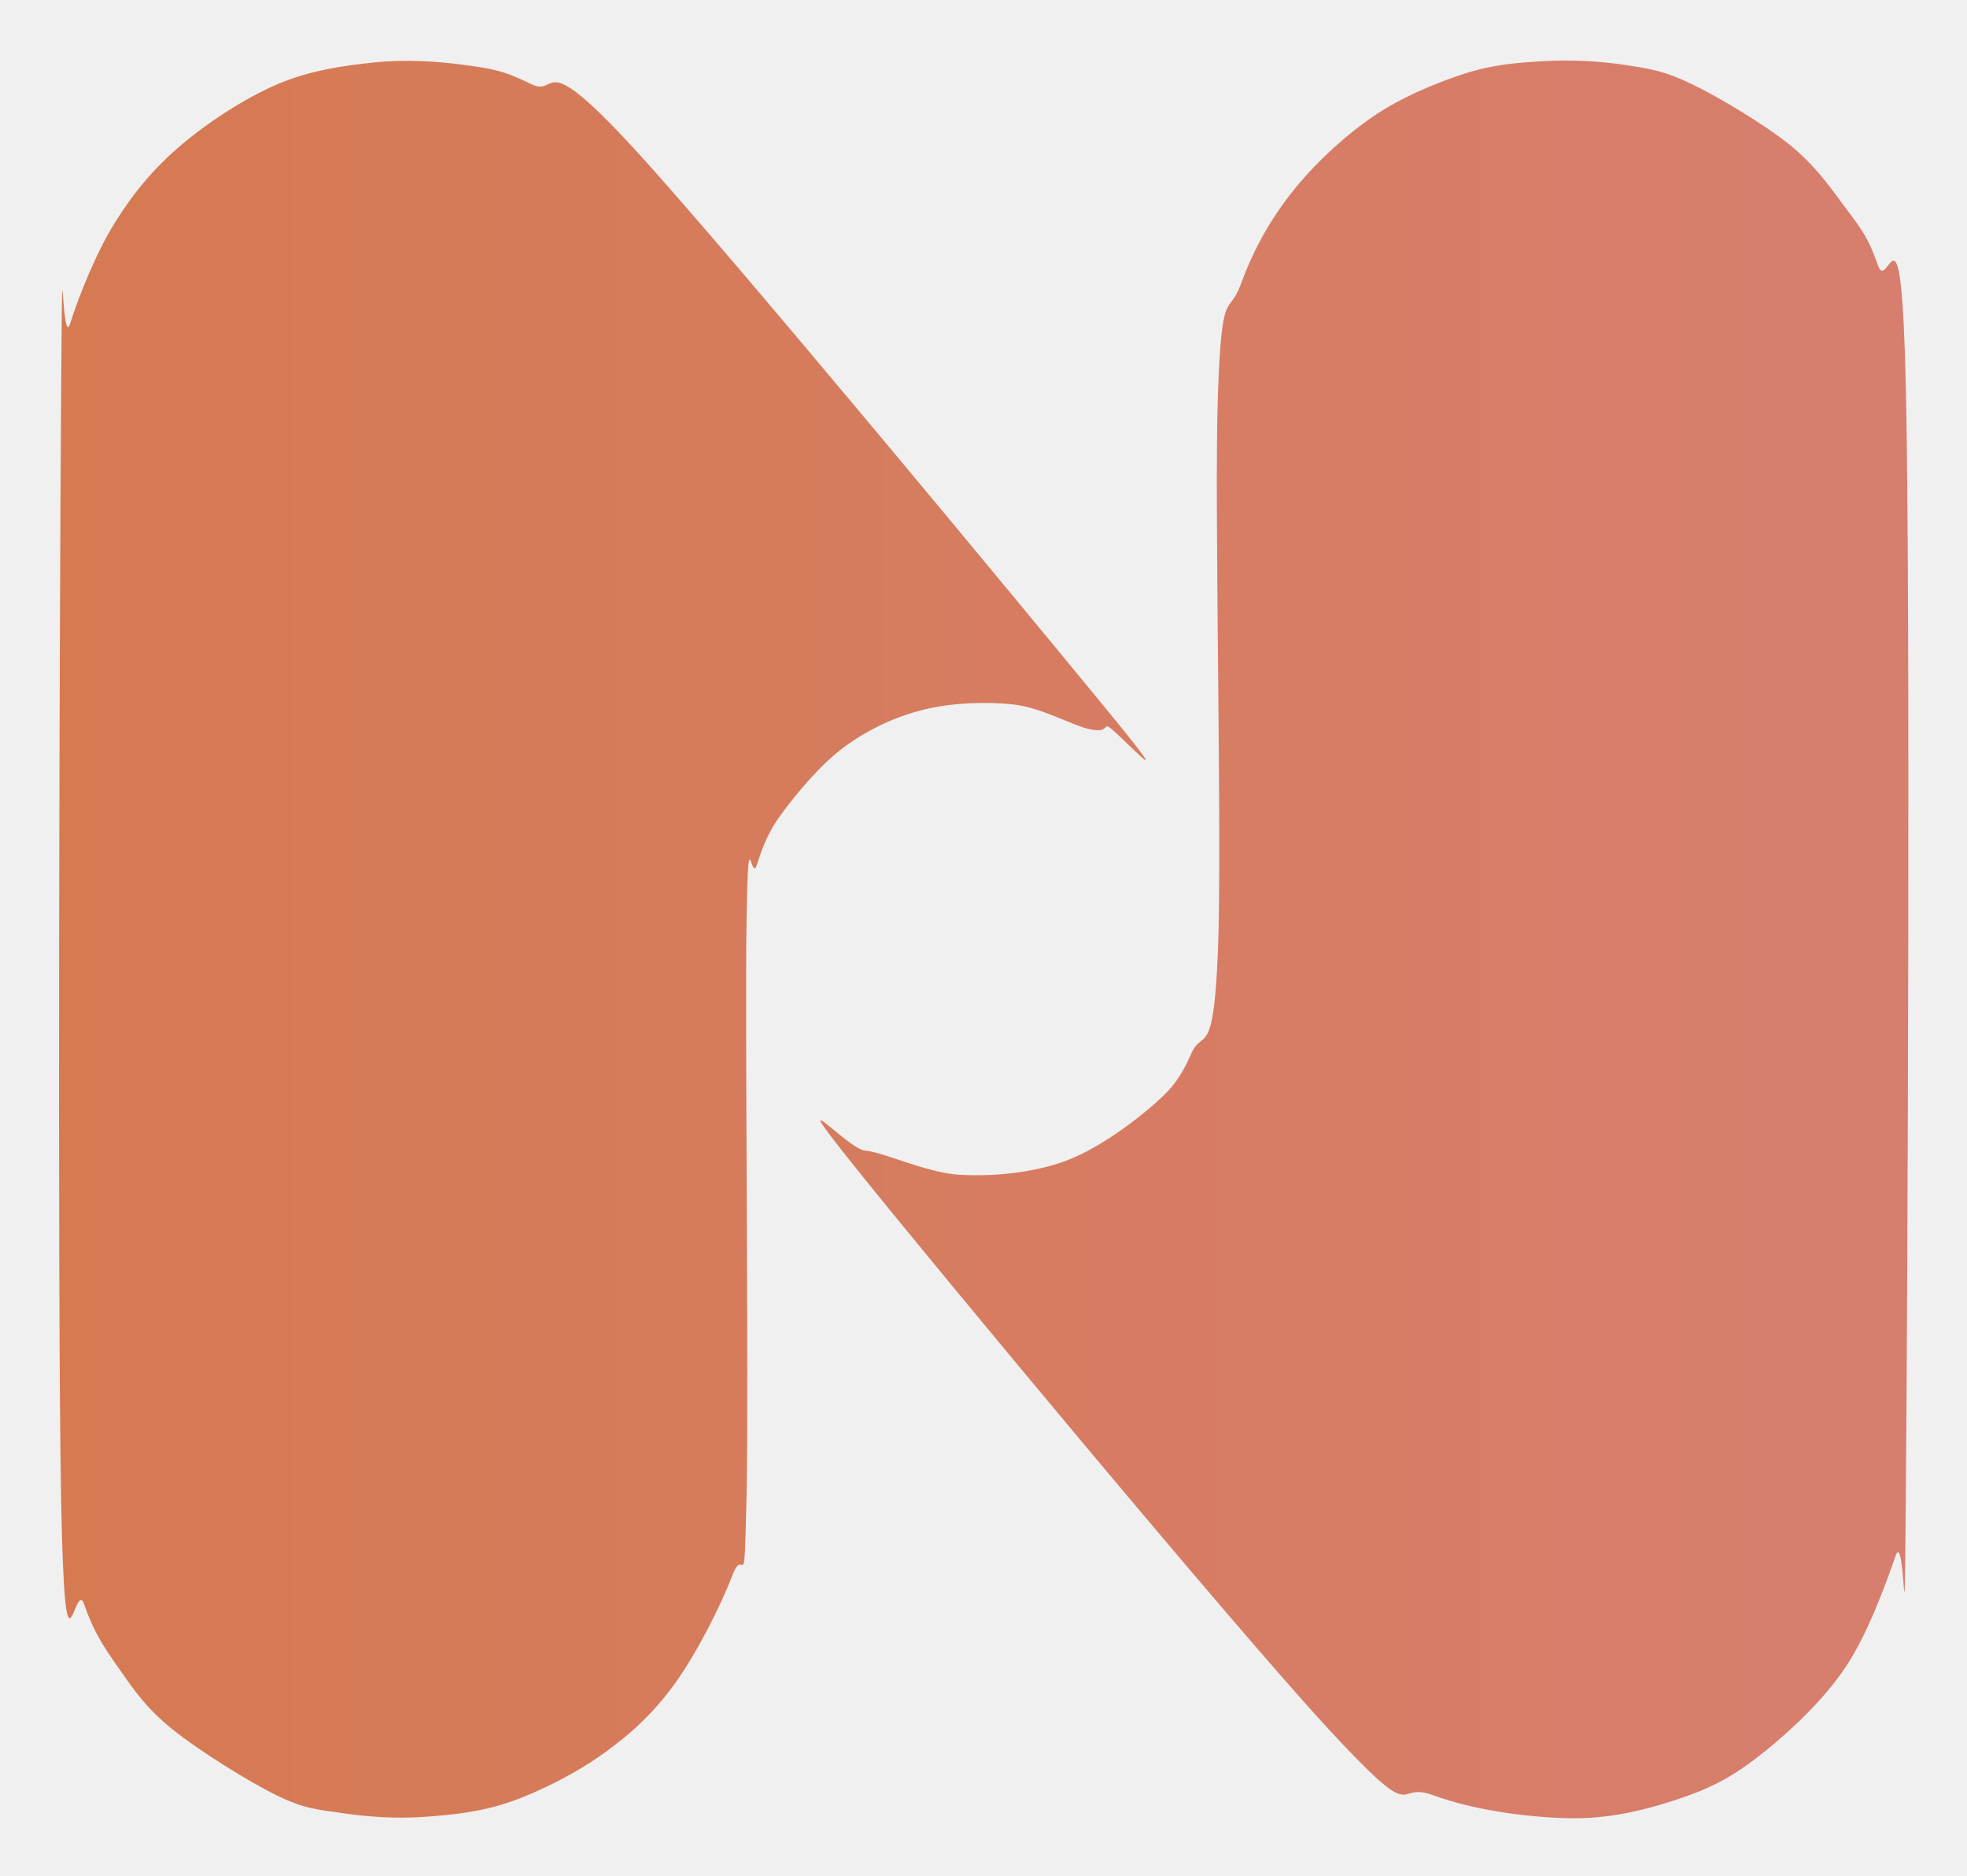
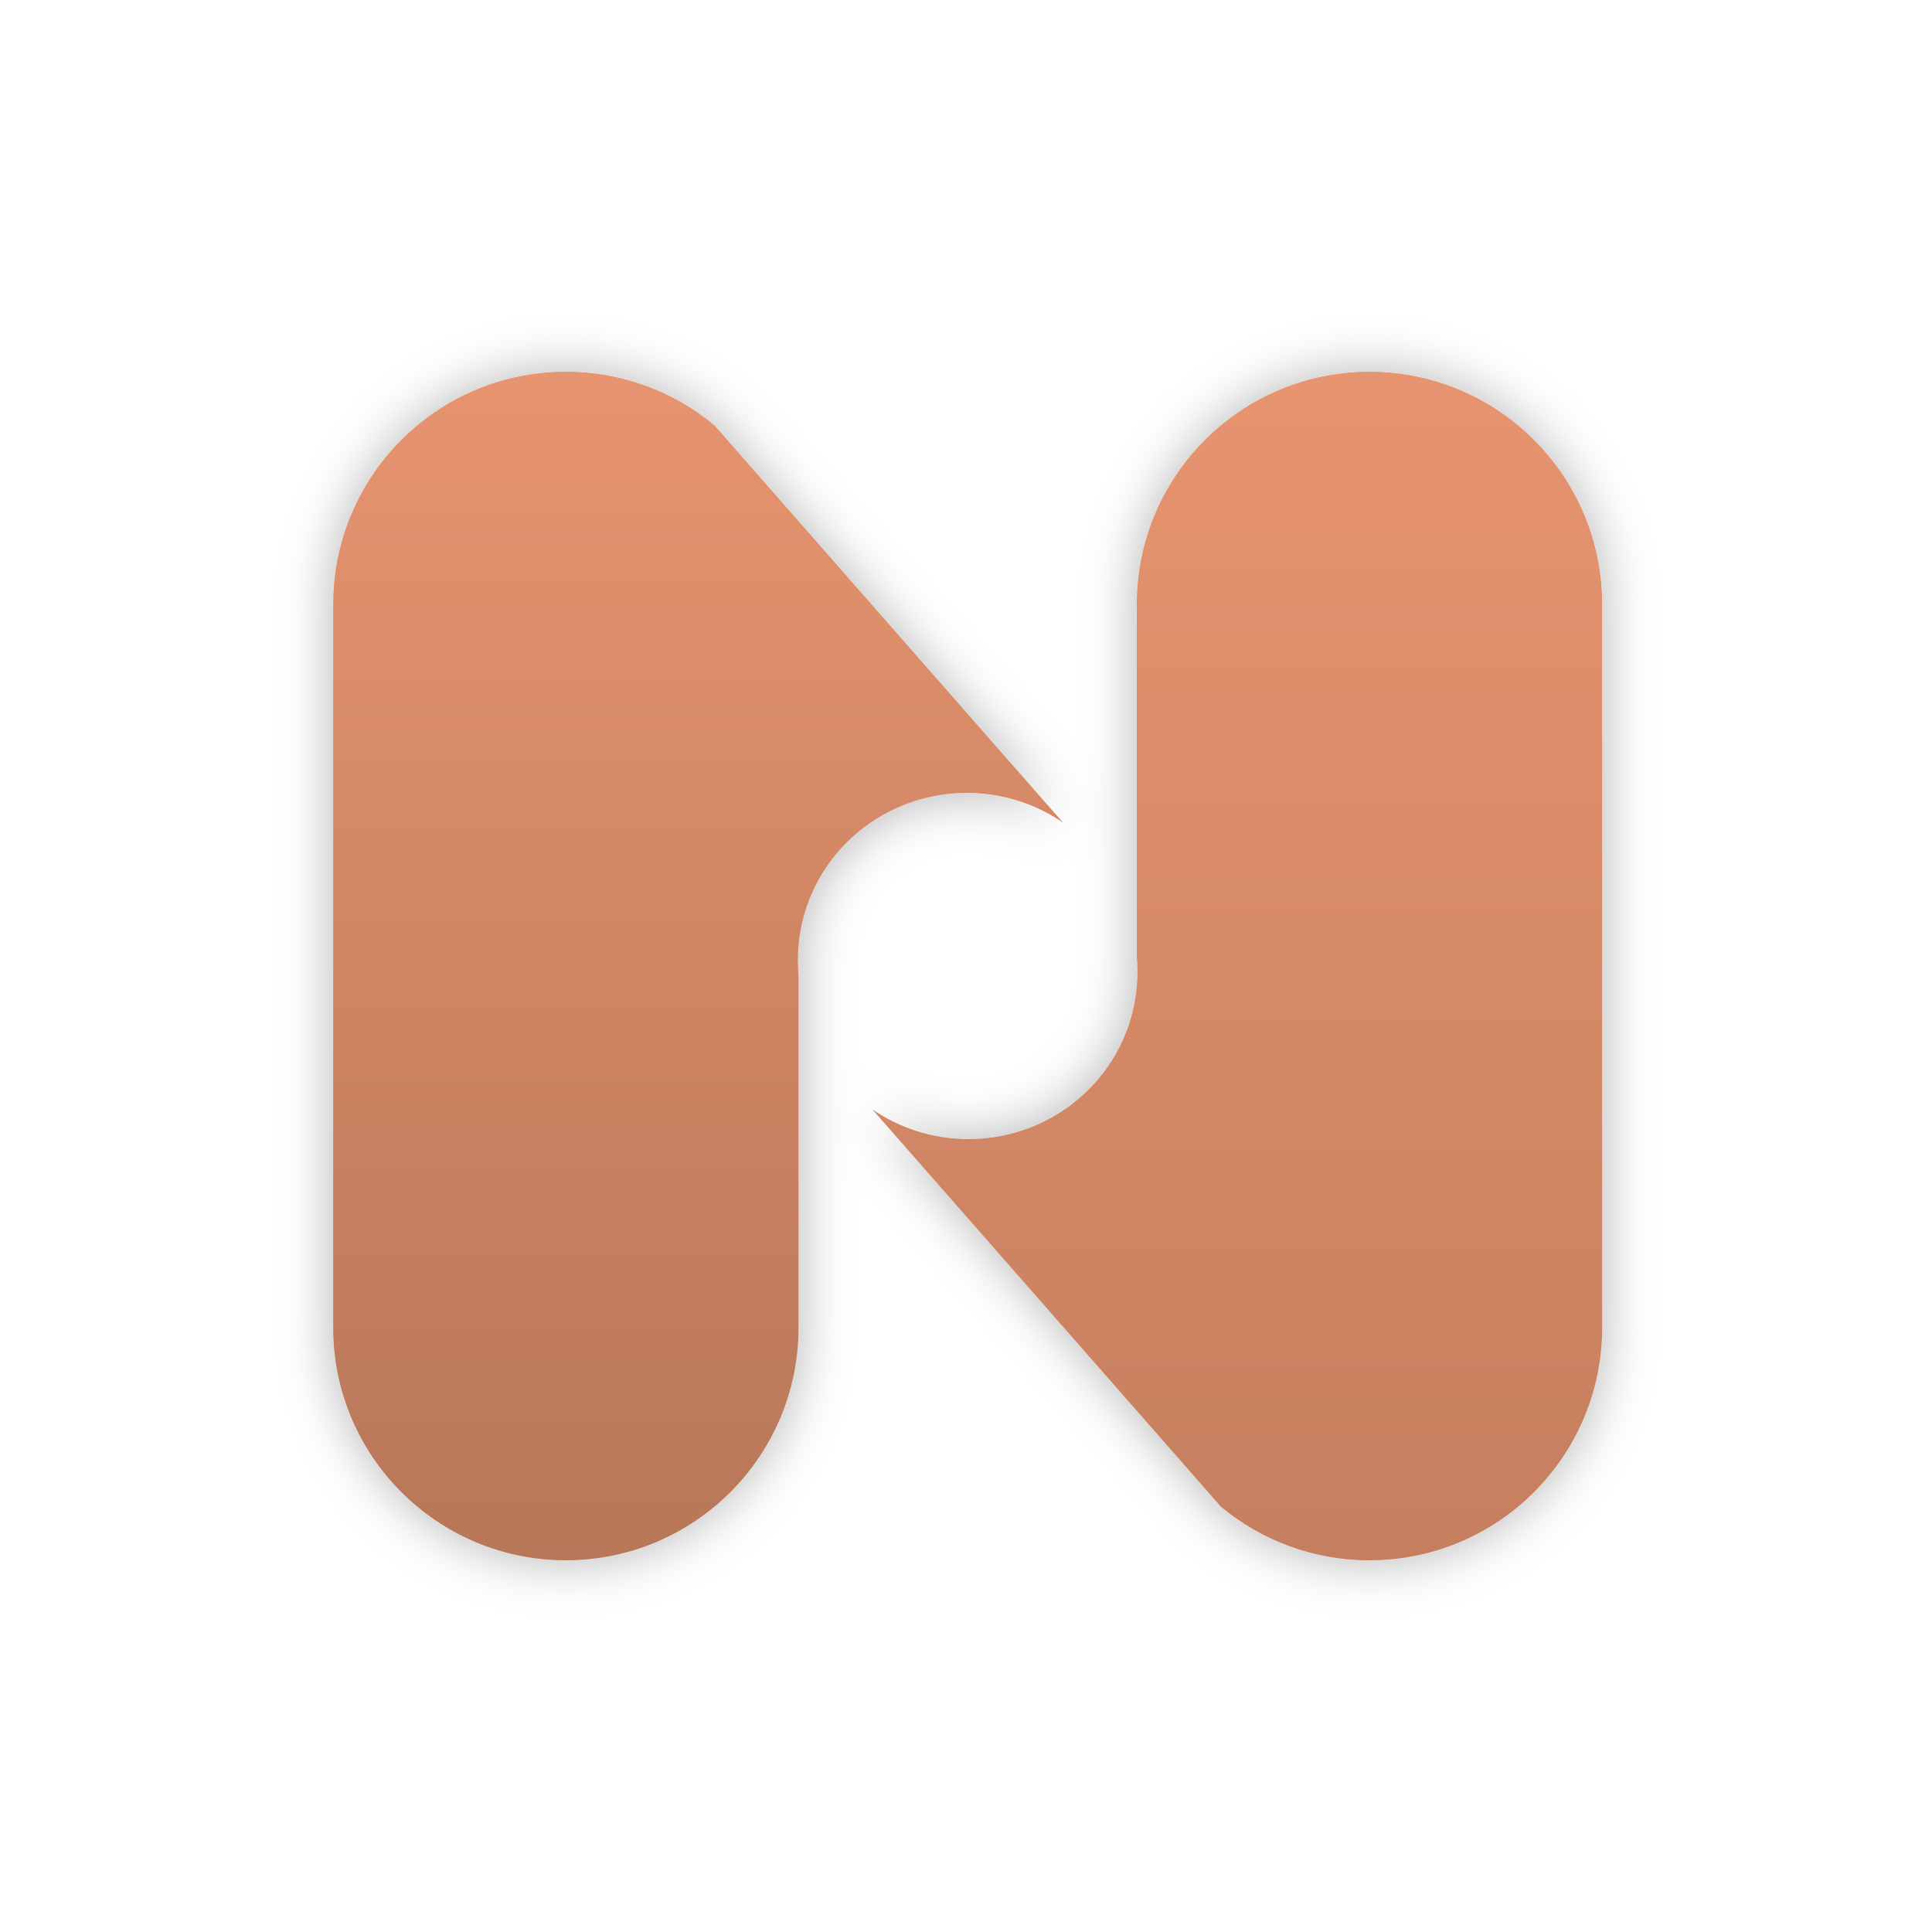
- <svg xmlns="http://www.w3.org/2000/svg" viewBox="0 0 193 184" aria-hidden="true" focusable="false">
+ <svg xmlns="http://www.w3.org/2000/svg" id="Livello_2" data-name="Livello 2" viewBox="0 0 1024 1024">
  <defs>
-     <linearGradient id="nbGrad" x1="6" y1="0" x2="187" y2="0" gradientUnits="userSpaceOnUse">
-       <stop offset="0" stop-color="#D67A52" />
-       <stop offset="1" stop-color="#D77E6E" />
+     <style>
+       .cls-1 {
+         filter: url(#drop-shadow-1);
+       }
+ 
+       .cls-2 {
+         fill: url(#Sfumatura_senza_nome_82);
+       }
+ 
+       .cls-3 {
+         fill: url(#Sfumatura_senza_nome_99);
+       }
+ 
+       .cls-4 {
+         fill: #fff;
+       }
+     </style>
+     <filter id="drop-shadow-1" x="134.32" y="154.1" width="757" height="715" filterUnits="userSpaceOnUse">
+       <feOffset dx="0" dy="0" />
+       <feGaussianBlur result="blur" stdDeviation="14" />
+       <feFlood flood-color="#000" flood-opacity=".3" />
+       <feComposite in2="blur" operator="in" />
+       <feComposite in="SourceGraphic" />
+     </filter>
+     <linearGradient id="Sfumatura_senza_nome_82" data-name="Sfumatura senza nome 82" x1="370.02" y1="197" x2="370.02" y2="827" gradientUnits="userSpaceOnUse">
+       <stop offset="0" stop-color="#e7946f" />
+       <stop offset="1" stop-color="#b77758" />
+     </linearGradient>
+     <linearGradient id="Sfumatura_senza_nome_99" data-name="Sfumatura senza nome 99" x1="655.77" y1="197" x2="655.77" y2="827" gradientUnits="userSpaceOnUse">
+       <stop offset="0" stop-color="#e7946f" />
+       <stop offset="1" stop-color="#c57f5f" />
    </linearGradient>
  </defs>
-   <path fill="url(#nbGrad)" d="M36.75,6.12 C33.69,6.44 30.42,6.90 27.25,8.25 C24.08,9.60 20.42,11.98 17.75,14.25 C15.08,16.52 13.06,18.96 11.25,21.88 C9.44,24.79 7.75,29.00 6.88,31.75 C6.00,34.50 6.15,19.12 6.00,38.38 C5.85,57.62 5.62,127.42 6.00,147.25 C6.38,167.08 7.31,154.65 8.25,157.38 C9.19,160.10 10.19,161.58 11.62,163.62 C13.06,165.67 14.29,167.54 16.88,169.62 C19.46,171.71 24.33,174.75 27.12,176.12 C29.92,177.50 31.23,177.52 33.62,177.88 C36.02,178.23 38.75,178.44 41.50,178.25 C44.25,178.06 47.17,177.79 50.12,176.75 C53.08,175.71 56.56,173.94 59.25,172.00 C61.94,170.06 64.15,168.04 66.25,165.12 C68.35,162.21 70.71,157.56 71.88,154.50 C73.04,151.44 73.02,157.46 73.25,146.75 C73.48,136.04 73.08,100.56 73.25,90.25 C73.42,79.94 73.67,86.62 74.25,84.88 C74.83,83.12 75.31,81.69 76.75,79.75 C78.19,77.81 80.56,74.94 82.88,73.25 C85.19,71.56 87.85,70.31 90.62,69.62 C93.40,68.94 96.81,68.81 99.50,69.12 C102.19,69.44 105.23,71.15 106.75,71.50 C108.27,71.85 108.25,71.48 108.62,71.25 C109.00,71.02 116.73,79.56 109.00,70.12 C101.27,60.69 71.73,24.94 62.25,14.62 C52.77,4.31 54.90,9.62 52.12,8.25 C49.35,6.88 48.19,6.73 45.62,6.38 C43.06,6.02 39.81,5.81 36.75,6.12Z" />
-   <path fill="url(#nbGrad)" d="M151.50,6.00 C148.85,6.15 146.44,6.33 143.62,7.25 C140.81,8.17 137.44,9.56 134.62,11.50 C131.81,13.44 128.90,16.15 126.75,18.88 C124.60,21.60 122.96,24.56 121.75,27.88 C120.54,31.19 119.88,27.83 119.50,38.75 C119.12,49.67 119.94,82.60 119.50,93.38 C119.06,104.15 118.00,100.81 116.88,103.38 C115.75,105.94 114.85,106.98 112.75,108.75 C110.65,110.52 107.35,112.92 104.25,114.00 C101.15,115.08 97.35,115.44 94.12,115.25 C90.90,115.06 86.56,112.98 84.88,112.88 C83.19,112.77 76.46,105.21 84.00,114.62 C91.54,124.04 120.69,159.12 130.12,169.38 C139.56,179.62 136.58,174.62 140.62,176.12 C144.67,177.62 150.25,178.35 154.38,178.38 C158.50,178.40 162.23,177.35 165.38,176.25 C168.52,175.15 170.62,173.88 173.25,171.75 C175.88,169.62 179.00,166.69 181.12,163.50 C183.25,160.31 185.02,155.44 186.00,152.62 C186.98,149.81 186.83,165.73 187.00,146.62 C187.17,127.52 187.46,58.10 187.00,38.00 C186.54,17.90 185.27,28.98 184.25,26.00 C183.23,23.02 182.33,22.10 180.88,20.12 C179.42,18.15 177.98,16.10 175.50,14.12 C173.02,12.15 168.67,9.54 166.00,8.25 C163.33,6.96 161.92,6.75 159.50,6.38 C157.08,6.00 154.15,5.85 151.50,6.00Z" />
+   <rect width="1024" height="1024" fill="#fff" />
+   <g id="App_Icon_Shape" data-name="App Icon Shape">
+     <path class="cls-4" d="M1024,365.23v293.54c0,11.65-.01,23.3-.08,34.96-.07,11.99-.21,23.99-.54,35.98-.7,26.13-2.24,52.49-6.89,78.34-4.71,26.21-12.4,50.61-24.53,74.43-11.91,23.42-27.49,44.84-46.06,63.42-18.58,18.57-40,34.14-63.42,46.06-23.82,12.13-48.22,19.82-74.43,24.53-25.85,4.65-52.21,6.18-78.34,6.89-11.99.33-23.99.47-35.98.54-11.66.07-23.31.08-34.96.08h-293.54c-11.65,0-23.3-.01-34.96-.08-11.99-.07-23.99-.21-35.98-.54-26.13-.71-52.49-2.24-78.34-6.89-26.21-4.71-50.61-12.4-74.43-24.53-23.42-11.92-44.84-27.49-63.42-46.06-18.57-18.58-34.15-40-46.06-63.42-12.13-23.82-19.82-48.22-24.53-74.43-4.65-25.85-6.19-52.21-6.89-78.34-.33-11.99-.47-23.99-.54-35.98-.07-11.66-.08-23.31-.08-34.96v-293.54c0-11.65.01-23.3.08-34.96.07-11.99.21-23.99.54-35.98.7-26.13,2.24-52.49,6.89-78.34,4.71-26.21,12.4-50.61,24.53-74.44,11.91-23.41,27.49-44.83,46.06-63.41,18.58-18.57,40-34.15,63.42-46.06,23.82-12.13,48.22-19.82,74.43-24.53,25.85-4.65,52.21-6.19,78.34-6.89,11.99-.33,23.99-.47,35.98-.54,11.66-.07,23.31-.08,34.96-.08h293.54c11.65,0,23.3.01,34.96.08,11.99.07,23.99.21,35.98.54,26.13.7,52.49,2.24,78.34,6.89,26.21,4.71,50.61,12.4,74.43,24.53,23.42,11.91,44.84,27.49,63.42,46.06,18.57,18.58,34.15,40,46.06,63.41,12.13,23.83,19.82,48.23,24.53,74.44,4.65,25.85,6.19,52.21,6.89,78.34.33,11.99.47,23.99.54,35.98.07,11.66.08,23.31.08,34.96Z" />
+     <g class="cls-1">
+       <path class="cls-2" d="M563.44,436.04c-14.45-9.94-32.06-15.77-51.01-15.77-46.81,0-85.24,35.51-89.18,80.78-.19,2.14-.3,4.33-.32,6.52-.02.39-.02.81-.02,1.2,0,.64,0,1.29.02,1.93.02,2.16.13,4.31.32,6.43v186.53c0,68.11-55.23,123.33-123.33,123.33s-123.33-55.23-123.33-123.33v-383.33c0-16.4,3.21-32.06,9.02-46.36,18.32-45.14,62.59-76.97,114.32-76.97,29.94,0,57.4,10.67,78.77,28.42l25.57,29.17,18.99,21.63,140.19,159.81Z" />
+       <path class="cls-3" d="M849.19,320.34v383.33c0,16.4-3.21,32.06-9.02,46.36-18.32,45.14-62.59,76.97-114.32,76.97-29.94,0-57.4-10.67-78.77-28.42l-25.57-29.17-18.99-21.63-140.19-159.81c14.45,9.94,32.06,15.77,51.01,15.77,46.81,0,85.24-35.51,89.18-80.78.19-2.14.3-4.33.32-6.52.02-.39.02-.81.02-1.2,0-.64,0-1.29-.02-1.93-.02-2.16-.13-4.31-.32-6.43v-186.53c0-68.11,55.23-123.33,123.33-123.33s123.33,55.23,123.33,123.33Z" />
+     </g>
+   </g>
</svg>
